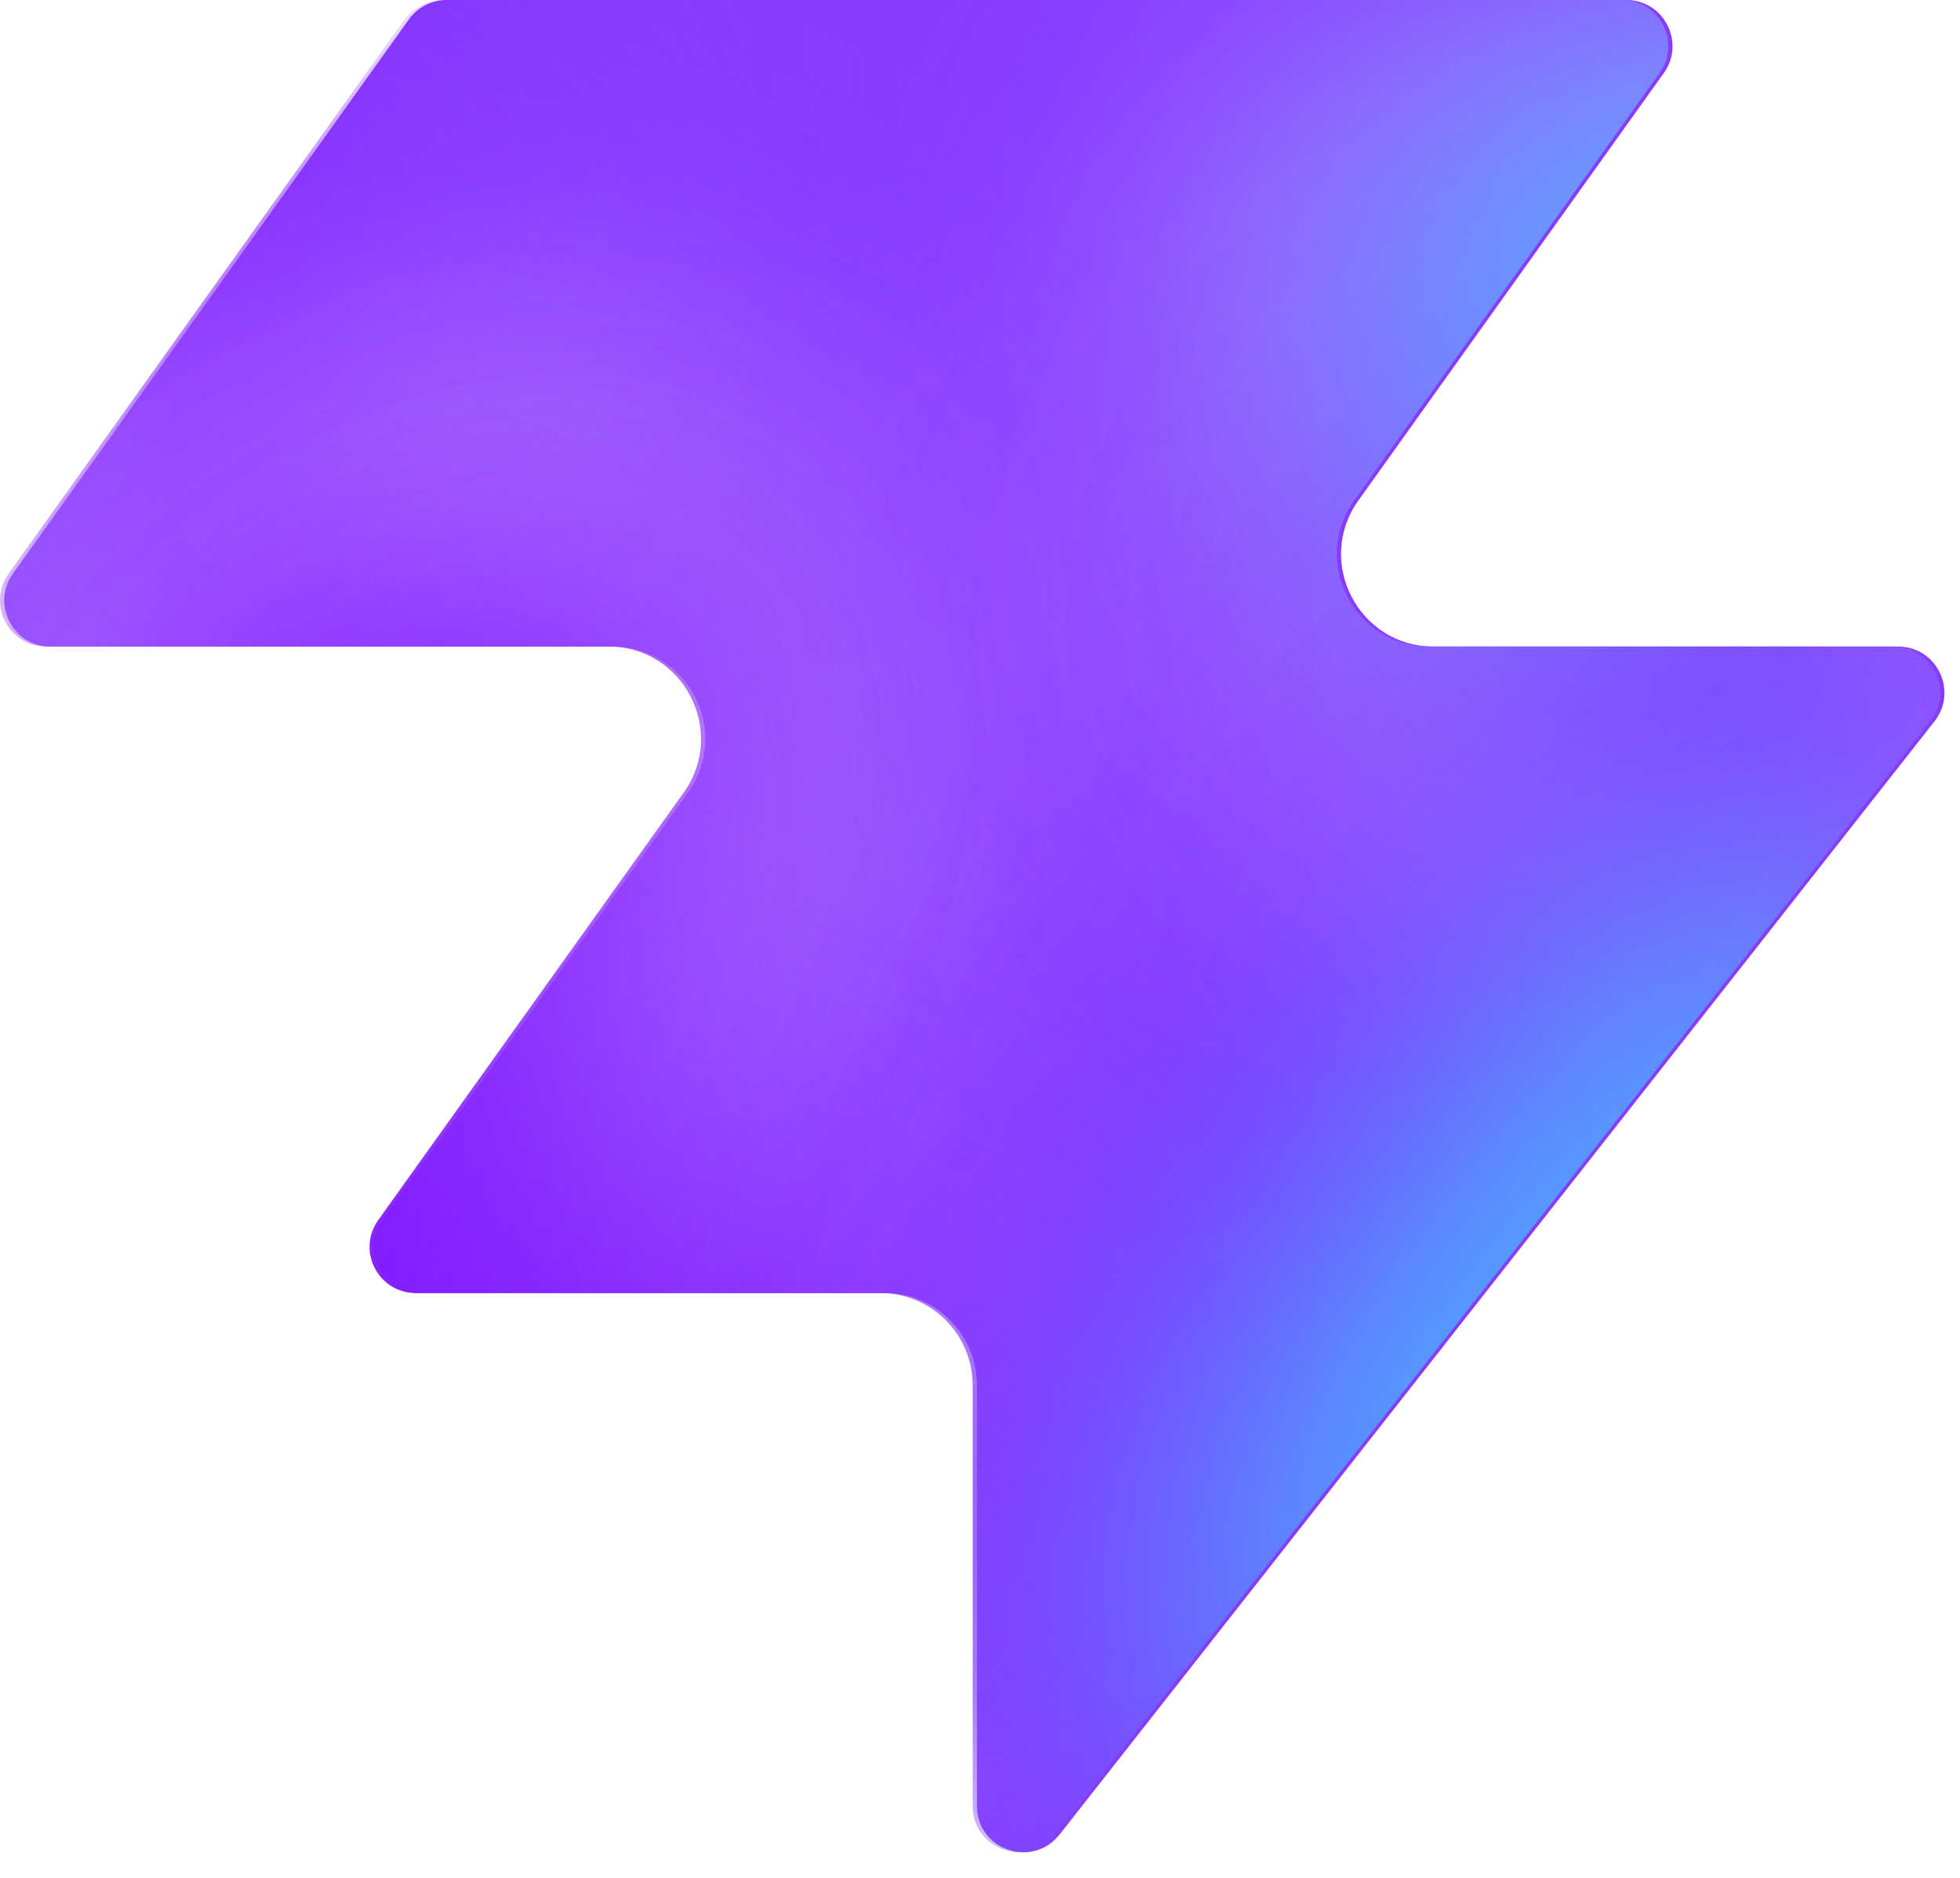
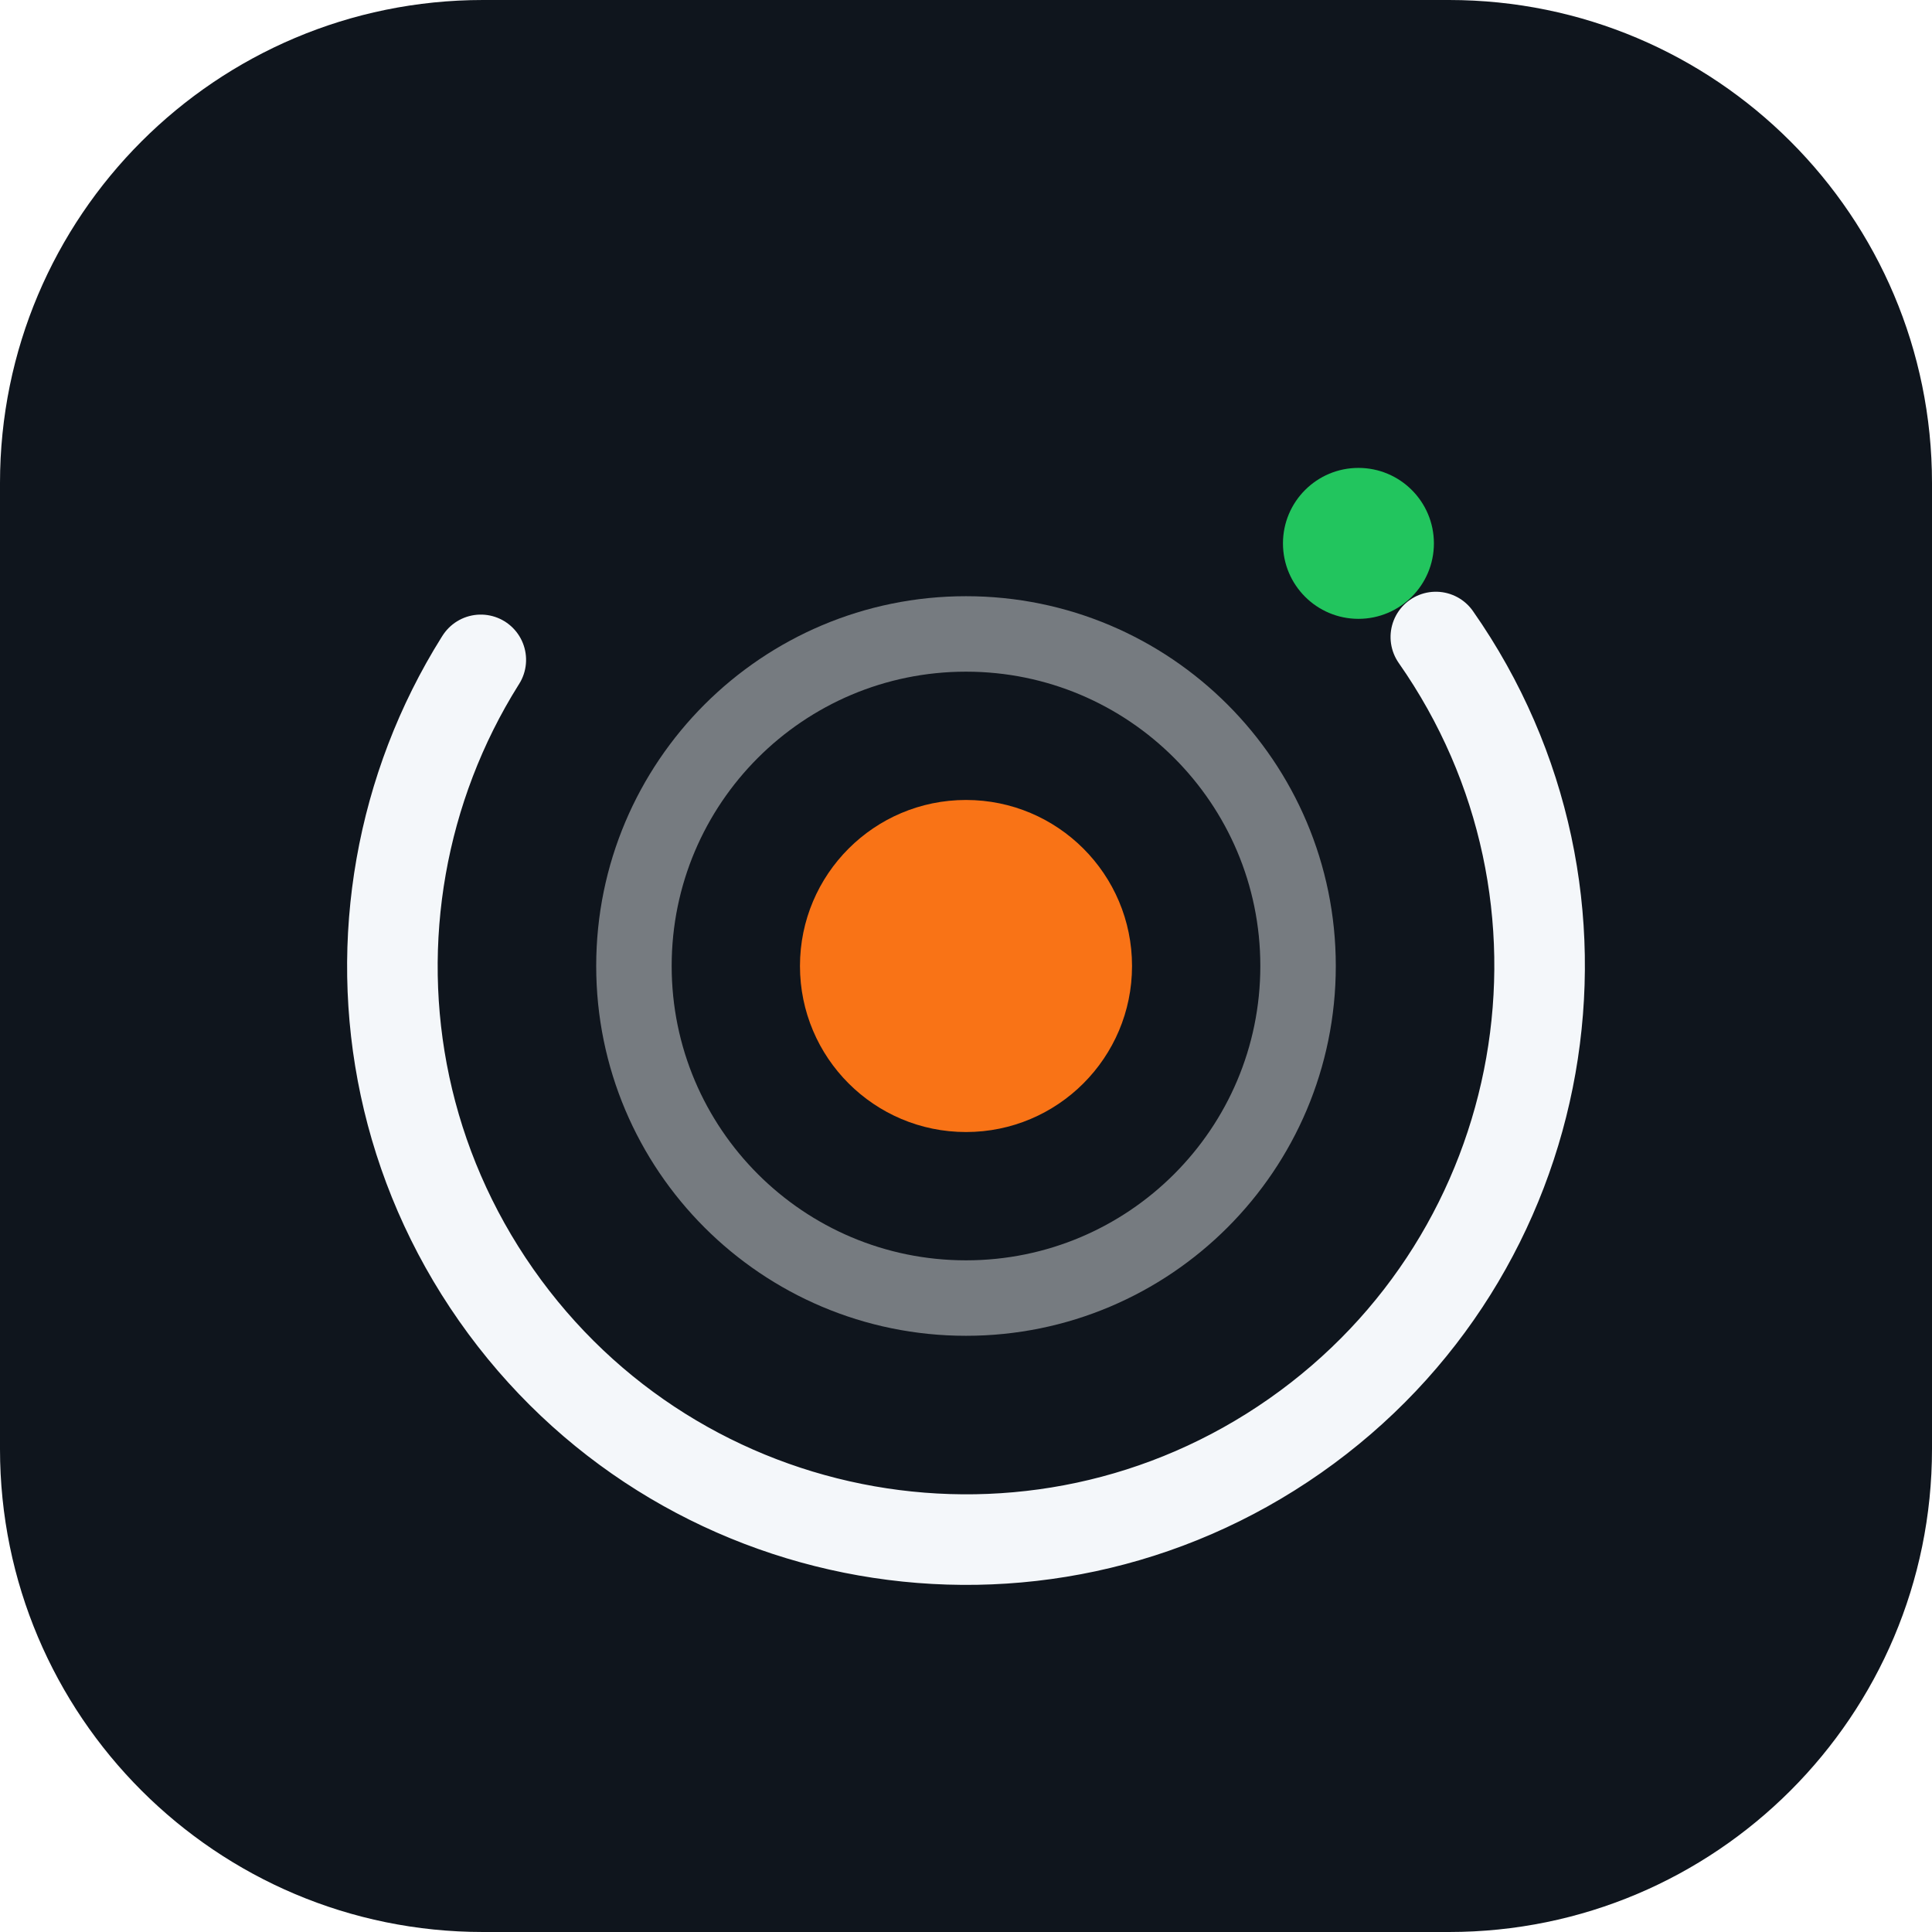
- <svg xmlns="http://www.w3.org/2000/svg" width="48" height="46" fill="none" viewBox="0 0 48 46">
-   <path fill="#863bff" d="M25.946 44.938c-.664.845-2.021.375-2.021-.698V33.937a2.26 2.26 0 0 0-2.262-2.262H10.287c-.92 0-1.456-1.04-.92-1.788l7.48-10.471c1.07-1.497 0-3.578-1.842-3.578H1.237c-.92 0-1.456-1.04-.92-1.788L10.013.474c.214-.297.556-.474.92-.474h28.894c.92 0 1.456 1.04.92 1.788l-7.48 10.471c-1.07 1.498 0 3.579 1.842 3.579h11.377c.943 0 1.473 1.088.89 1.83L25.947 44.94z" style="fill:#863bff;fill:color(display-p3 .525 .23 1);fill-opacity:1" />
-   <mask id="a" width="48" height="46" x="0" y="0" maskUnits="userSpaceOnUse" style="mask-type:alpha">
-     <path fill="#000" d="M25.842 44.938c-.664.844-2.021.375-2.021-.698V33.937a2.26 2.26 0 0 0-2.262-2.262H10.183c-.92 0-1.456-1.04-.92-1.788l7.48-10.471c1.07-1.498 0-3.579-1.842-3.579H1.133c-.92 0-1.456-1.04-.92-1.787L9.91.473c.214-.297.556-.474.92-.474h28.894c.92 0 1.456 1.04.92 1.788l-7.48 10.471c-1.07 1.498 0 3.578 1.842 3.578h11.377c.943 0 1.473 1.088.89 1.832L25.843 44.94z" style="fill:#000;fill-opacity:1" />
-   </mask>
-   <g mask="url(#a)">
-     <g filter="url(#b)">
-       <ellipse cx="5.508" cy="14.704" fill="#ede6ff" rx="5.508" ry="14.704" style="fill:#ede6ff;fill:color(display-p3 .927 .903 1);fill-opacity:1" transform="matrix(.00324 1 1 -.00324 -4.47 31.516)" />
-     </g>
-     <g filter="url(#c)">
-       <ellipse cx="10.399" cy="29.851" fill="#ede6ff" rx="10.399" ry="29.851" style="fill:#ede6ff;fill:color(display-p3 .927 .903 1);fill-opacity:1" transform="matrix(.00324 1 1 -.00324 -39.328 7.883)" />
-     </g>
-     <g filter="url(#d)">
-       <ellipse cx="5.508" cy="30.487" fill="#7e14ff" rx="5.508" ry="30.487" style="fill:#7e14ff;fill:color(display-p3 .492 .077 1);fill-opacity:1" transform="rotate(89.814 -25.913 -14.639)scale(1 -1)" />
-     </g>
-     <g filter="url(#e)">
-       <ellipse cx="5.508" cy="30.599" fill="#7e14ff" rx="5.508" ry="30.599" style="fill:#7e14ff;fill:color(display-p3 .492 .077 1);fill-opacity:1" transform="rotate(89.814 -32.644 -3.334)scale(1 -1)" />
-     </g>
-     <g filter="url(#f)">
-       <ellipse cx="5.508" cy="30.599" fill="#7e14ff" rx="5.508" ry="30.599" style="fill:#7e14ff;fill:color(display-p3 .492 .077 1);fill-opacity:1" transform="matrix(.00324 1 1 -.00324 -34.34 30.47)" />
-     </g>
-     <g filter="url(#g)">
-       <ellipse cx="14.072" cy="22.078" fill="#ede6ff" rx="14.072" ry="22.078" style="fill:#ede6ff;fill:color(display-p3 .927 .903 1);fill-opacity:1" transform="rotate(93.35 24.506 48.493)scale(-1 1)" />
-     </g>
-     <g filter="url(#h)">
-       <ellipse cx="3.47" cy="21.501" fill="#7e14ff" rx="3.47" ry="21.501" style="fill:#7e14ff;fill:color(display-p3 .492 .077 1);fill-opacity:1" transform="rotate(89.009 28.708 47.59)scale(-1 1)" />
-     </g>
-     <g filter="url(#i)">
-       <ellipse cx="3.47" cy="21.501" fill="#7e14ff" rx="3.47" ry="21.501" style="fill:#7e14ff;fill:color(display-p3 .492 .077 1);fill-opacity:1" transform="rotate(89.009 28.708 47.59)scale(-1 1)" />
-     </g>
-     <g filter="url(#j)">
-       <ellipse cx=".387" cy="8.972" fill="#7e14ff" rx="4.407" ry="29.108" style="fill:#7e14ff;fill:color(display-p3 .492 .077 1);fill-opacity:1" transform="rotate(39.51 .387 8.972)" />
-     </g>
-     <g filter="url(#k)">
-       <ellipse cx="47.523" cy="-6.092" fill="#7e14ff" rx="4.407" ry="29.108" style="fill:#7e14ff;fill:color(display-p3 .492 .077 1);fill-opacity:1" transform="rotate(37.892 47.523 -6.092)" />
-     </g>
-     <g filter="url(#l)">
-       <ellipse cx="41.412" cy="6.333" fill="#47bfff" rx="5.971" ry="9.665" style="fill:#47bfff;fill:color(display-p3 .28 .748 1);fill-opacity:1" transform="rotate(37.892 41.412 6.333)" />
-     </g>
-     <g filter="url(#m)">
-       <ellipse cx="-1.879" cy="38.332" fill="#7e14ff" rx="4.407" ry="29.108" style="fill:#7e14ff;fill:color(display-p3 .492 .077 1);fill-opacity:1" transform="rotate(37.892 -1.88 38.332)" />
-     </g>
-     <g filter="url(#n)">
-       <ellipse cx="-1.879" cy="38.332" fill="#7e14ff" rx="4.407" ry="29.108" style="fill:#7e14ff;fill:color(display-p3 .492 .077 1);fill-opacity:1" transform="rotate(37.892 -1.88 38.332)" />
-     </g>
-     <g filter="url(#o)">
-       <ellipse cx="35.651" cy="29.907" fill="#7e14ff" rx="4.407" ry="29.108" style="fill:#7e14ff;fill:color(display-p3 .492 .077 1);fill-opacity:1" transform="rotate(37.892 35.651 29.907)" />
-     </g>
-     <g filter="url(#p)">
-       <ellipse cx="38.418" cy="32.4" fill="#47bfff" rx="5.971" ry="15.297" style="fill:#47bfff;fill:color(display-p3 .28 .748 1);fill-opacity:1" transform="rotate(37.892 38.418 32.4)" />
-     </g>
-   </g>
-   <defs>
-     <filter id="b" width="60.045" height="41.654" x="-19.77" y="16.149" color-interpolation-filters="sRGB" filterUnits="userSpaceOnUse">
-       <feFlood flood-opacity="0" result="BackgroundImageFix" />
-       <feBlend in="SourceGraphic" in2="BackgroundImageFix" result="shape" />
-       <feGaussianBlur result="effect1_foregroundBlur_2002_17158" stdDeviation="7.659" />
-     </filter>
-     <filter id="c" width="90.34" height="51.437" x="-54.613" y="-7.533" color-interpolation-filters="sRGB" filterUnits="userSpaceOnUse">
-       <feFlood flood-opacity="0" result="BackgroundImageFix" />
-       <feBlend in="SourceGraphic" in2="BackgroundImageFix" result="shape" />
-       <feGaussianBlur result="effect1_foregroundBlur_2002_17158" stdDeviation="7.659" />
-     </filter>
-     <filter id="d" width="79.355" height="29.4" x="-49.64" y="2.03" color-interpolation-filters="sRGB" filterUnits="userSpaceOnUse">
-       <feFlood flood-opacity="0" result="BackgroundImageFix" />
-       <feBlend in="SourceGraphic" in2="BackgroundImageFix" result="shape" />
-       <feGaussianBlur result="effect1_foregroundBlur_2002_17158" stdDeviation="4.596" />
-     </filter>
-     <filter id="e" width="79.579" height="29.4" x="-45.045" y="20.029" color-interpolation-filters="sRGB" filterUnits="userSpaceOnUse">
-       <feFlood flood-opacity="0" result="BackgroundImageFix" />
-       <feBlend in="SourceGraphic" in2="BackgroundImageFix" result="shape" />
-       <feGaussianBlur result="effect1_foregroundBlur_2002_17158" stdDeviation="4.596" />
-     </filter>
-     <filter id="f" width="79.579" height="29.4" x="-43.513" y="21.178" color-interpolation-filters="sRGB" filterUnits="userSpaceOnUse">
-       <feFlood flood-opacity="0" result="BackgroundImageFix" />
-       <feBlend in="SourceGraphic" in2="BackgroundImageFix" result="shape" />
-       <feGaussianBlur result="effect1_foregroundBlur_2002_17158" stdDeviation="4.596" />
-     </filter>
-     <filter id="g" width="74.749" height="58.852" x="15.756" y="-17.901" color-interpolation-filters="sRGB" filterUnits="userSpaceOnUse">
-       <feFlood flood-opacity="0" result="BackgroundImageFix" />
-       <feBlend in="SourceGraphic" in2="BackgroundImageFix" result="shape" />
-       <feGaussianBlur result="effect1_foregroundBlur_2002_17158" stdDeviation="7.659" />
-     </filter>
-     <filter id="h" width="61.377" height="25.362" x="23.548" y="2.284" color-interpolation-filters="sRGB" filterUnits="userSpaceOnUse">
-       <feFlood flood-opacity="0" result="BackgroundImageFix" />
-       <feBlend in="SourceGraphic" in2="BackgroundImageFix" result="shape" />
-       <feGaussianBlur result="effect1_foregroundBlur_2002_17158" stdDeviation="4.596" />
-     </filter>
-     <filter id="i" width="61.377" height="25.362" x="23.548" y="2.284" color-interpolation-filters="sRGB" filterUnits="userSpaceOnUse">
-       <feFlood flood-opacity="0" result="BackgroundImageFix" />
-       <feBlend in="SourceGraphic" in2="BackgroundImageFix" result="shape" />
-       <feGaussianBlur result="effect1_foregroundBlur_2002_17158" stdDeviation="4.596" />
-     </filter>
-     <filter id="j" width="56.045" height="63.649" x="-27.636" y="-22.853" color-interpolation-filters="sRGB" filterUnits="userSpaceOnUse">
-       <feFlood flood-opacity="0" result="BackgroundImageFix" />
-       <feBlend in="SourceGraphic" in2="BackgroundImageFix" result="shape" />
-       <feGaussianBlur result="effect1_foregroundBlur_2002_17158" stdDeviation="4.596" />
-     </filter>
-     <filter id="k" width="54.814" height="64.646" x="20.116" y="-38.415" color-interpolation-filters="sRGB" filterUnits="userSpaceOnUse">
-       <feFlood flood-opacity="0" result="BackgroundImageFix" />
-       <feBlend in="SourceGraphic" in2="BackgroundImageFix" result="shape" />
-       <feGaussianBlur result="effect1_foregroundBlur_2002_17158" stdDeviation="4.596" />
-     </filter>
-     <filter id="l" width="33.541" height="35.313" x="24.641" y="-11.323" color-interpolation-filters="sRGB" filterUnits="userSpaceOnUse">
-       <feFlood flood-opacity="0" result="BackgroundImageFix" />
-       <feBlend in="SourceGraphic" in2="BackgroundImageFix" result="shape" />
-       <feGaussianBlur result="effect1_foregroundBlur_2002_17158" stdDeviation="4.596" />
-     </filter>
-     <filter id="m" width="54.814" height="64.646" x="-29.286" y="6.009" color-interpolation-filters="sRGB" filterUnits="userSpaceOnUse">
-       <feFlood flood-opacity="0" result="BackgroundImageFix" />
-       <feBlend in="SourceGraphic" in2="BackgroundImageFix" result="shape" />
-       <feGaussianBlur result="effect1_foregroundBlur_2002_17158" stdDeviation="4.596" />
-     </filter>
-     <filter id="n" width="54.814" height="64.646" x="-29.286" y="6.009" color-interpolation-filters="sRGB" filterUnits="userSpaceOnUse">
-       <feFlood flood-opacity="0" result="BackgroundImageFix" />
-       <feBlend in="SourceGraphic" in2="BackgroundImageFix" result="shape" />
-       <feGaussianBlur result="effect1_foregroundBlur_2002_17158" stdDeviation="4.596" />
-     </filter>
-     <filter id="o" width="54.814" height="64.646" x="8.244" y="-2.416" color-interpolation-filters="sRGB" filterUnits="userSpaceOnUse">
-       <feFlood flood-opacity="0" result="BackgroundImageFix" />
-       <feBlend in="SourceGraphic" in2="BackgroundImageFix" result="shape" />
-       <feGaussianBlur result="effect1_foregroundBlur_2002_17158" stdDeviation="4.596" />
-     </filter>
-     <filter id="p" width="39.409" height="43.623" x="18.713" y="10.588" color-interpolation-filters="sRGB" filterUnits="userSpaceOnUse">
-       <feFlood flood-opacity="0" result="BackgroundImageFix" />
-       <feBlend in="SourceGraphic" in2="BackgroundImageFix" result="shape" />
-       <feGaussianBlur result="effect1_foregroundBlur_2002_17158" stdDeviation="4.596" />
-     </filter>
-   </defs>
+ <svg xmlns="http://www.w3.org/2000/svg" viewBox="0 0 64 64" width="64" height="64" fill="none">
+   <rect width="64" height="64" rx="16" fill="#0F151D" />
+   <circle cx="32" cy="32" r="19" stroke="#F4F7FA" stroke-width="3" stroke-linecap="round" stroke-dasharray="82 38" transform="rotate(-35 32 32)" />
+   <circle cx="32" cy="32" r="11" stroke="#F4F7FA" stroke-opacity="0.45" stroke-width="2.5" />
+   <circle cx="32" cy="32" r="5.5" fill="#F97316" />
+   <circle cx="45" cy="18" r="2.5" fill="#22C55E" />
</svg>
